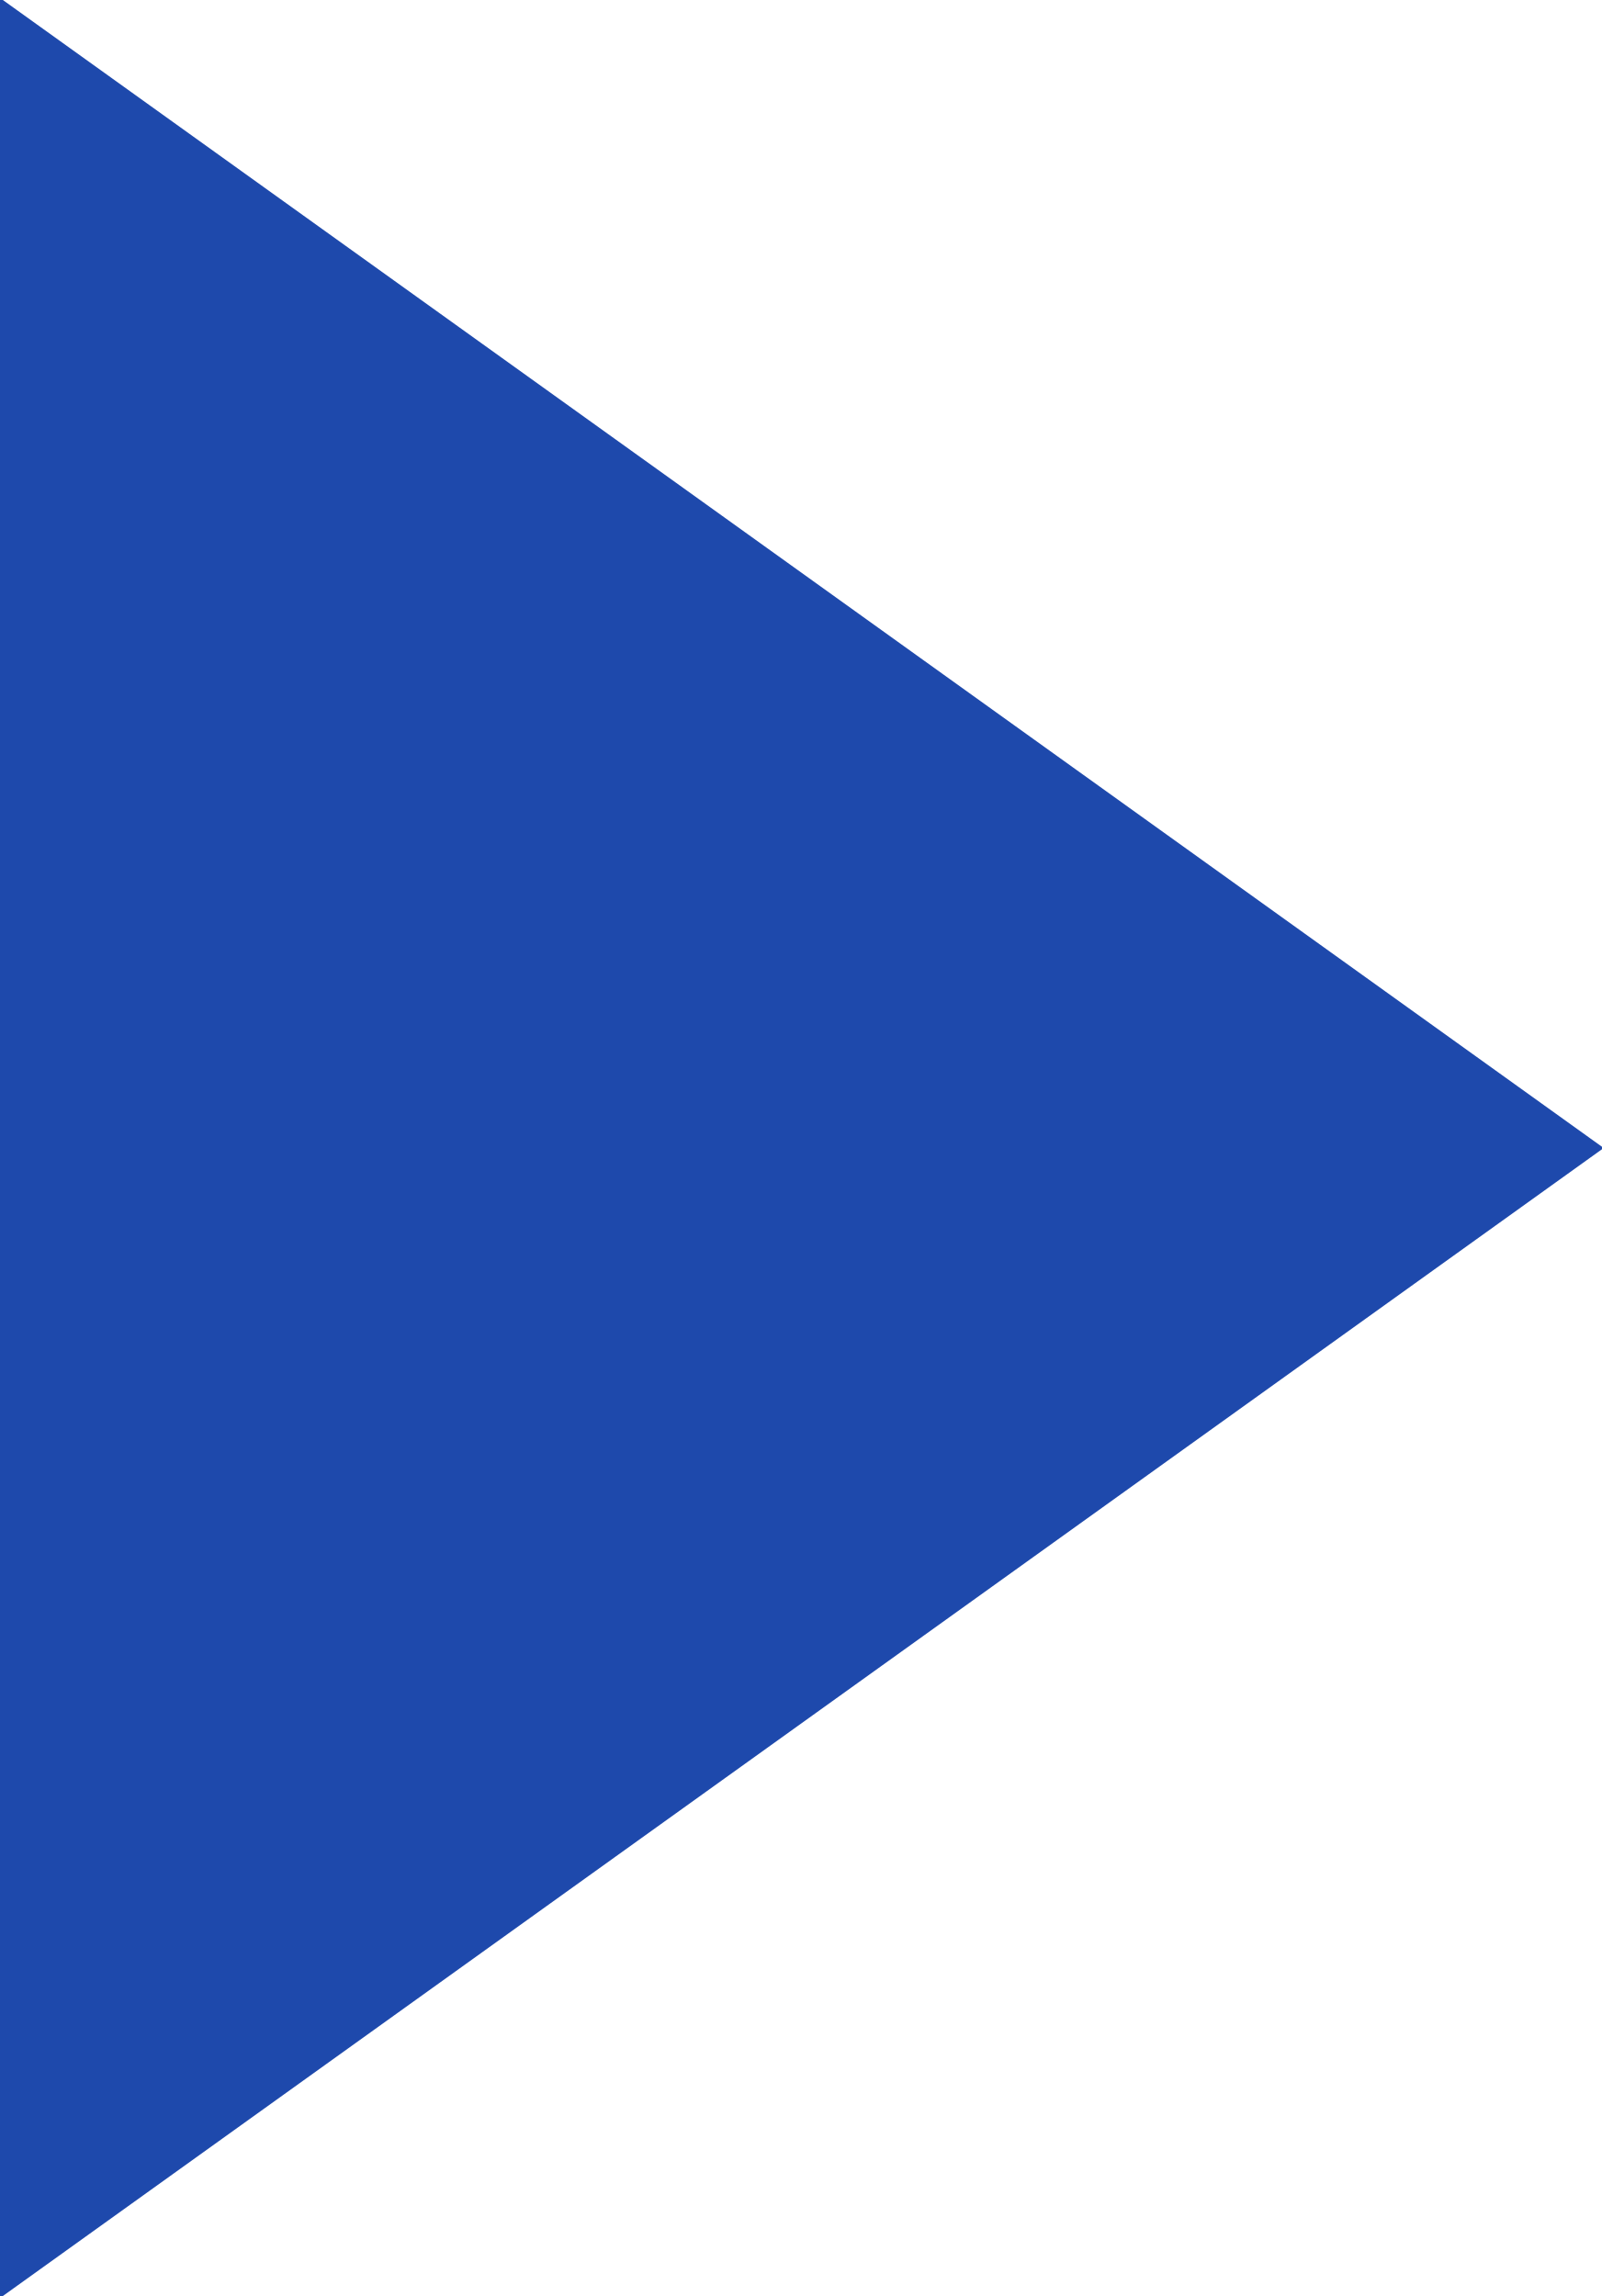
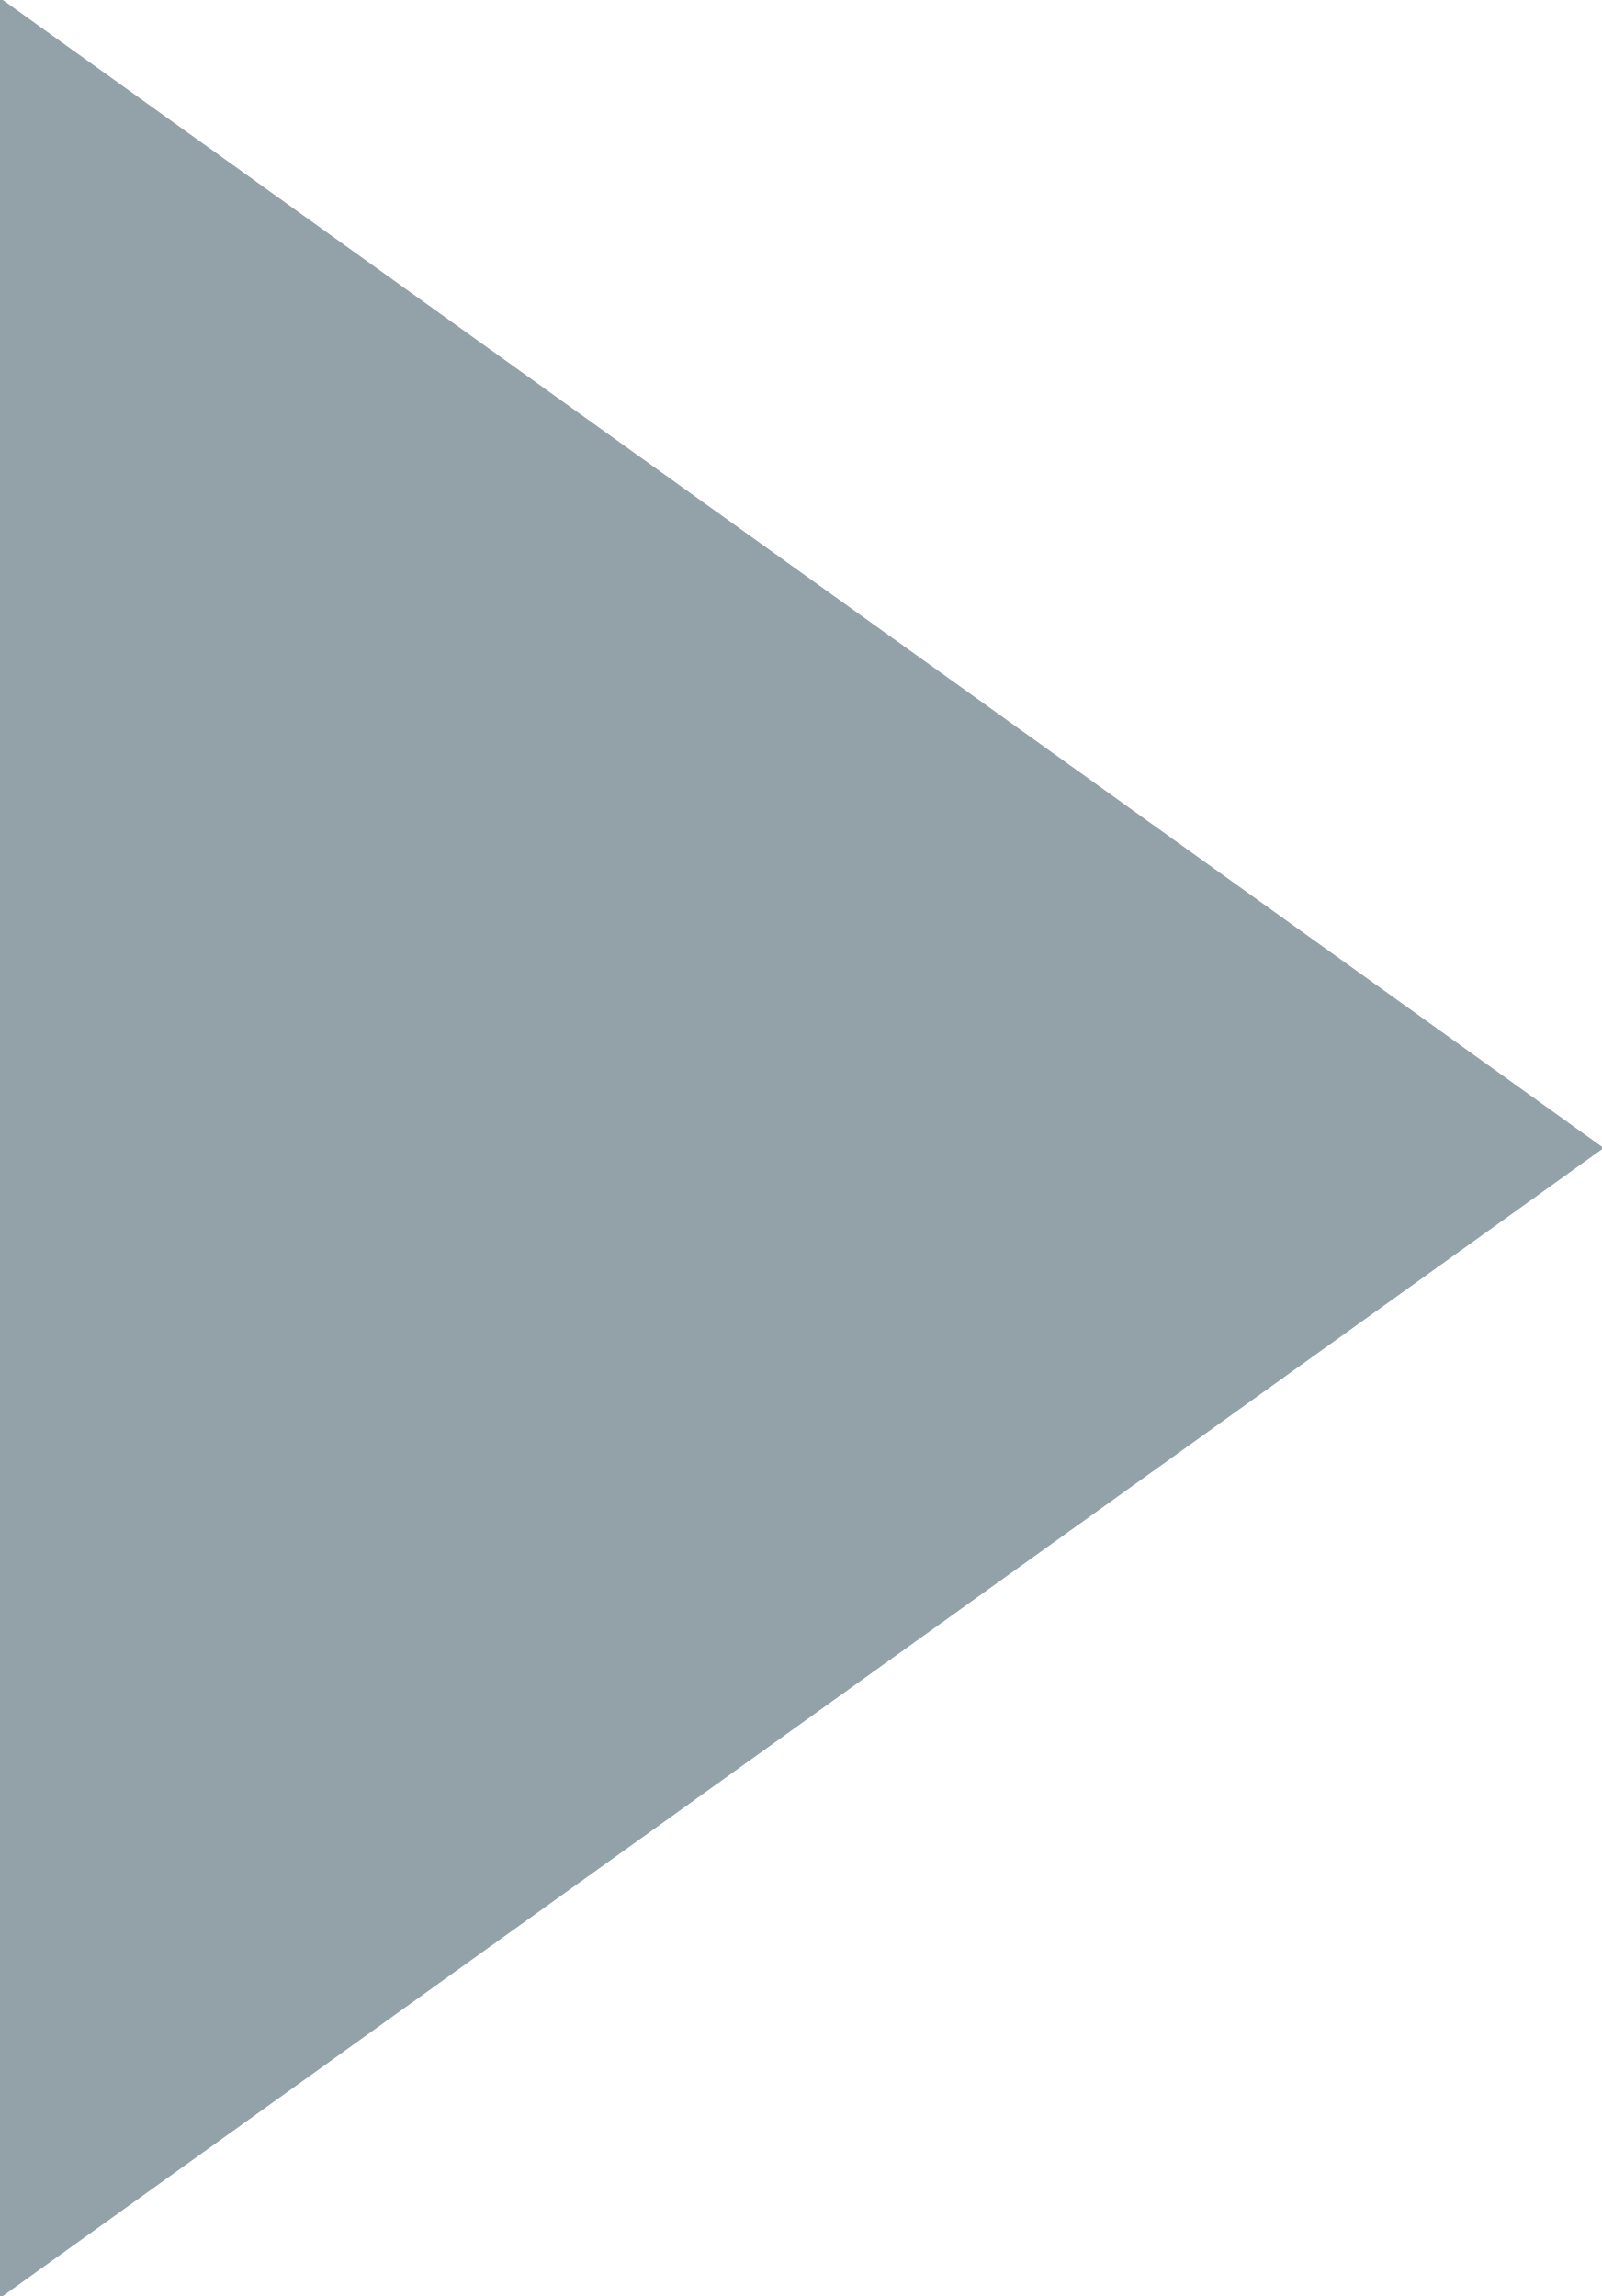
<svg xmlns="http://www.w3.org/2000/svg" width="7.06" height="10.124" viewBox="0 0 7.06 10.124">
  <defs>
    <style>
      .cls-1 {
-         fill: #1e49ac;
+         fill: #92a2a8;
        fill-rule: evenodd;
      }
    </style>
  </defs>
  <path class="cls-1" d="M1184,875.929l7.07,5.071-7.07,5.071V875.929Z" transform="translate(-1184 -875.938)" />
</svg>
